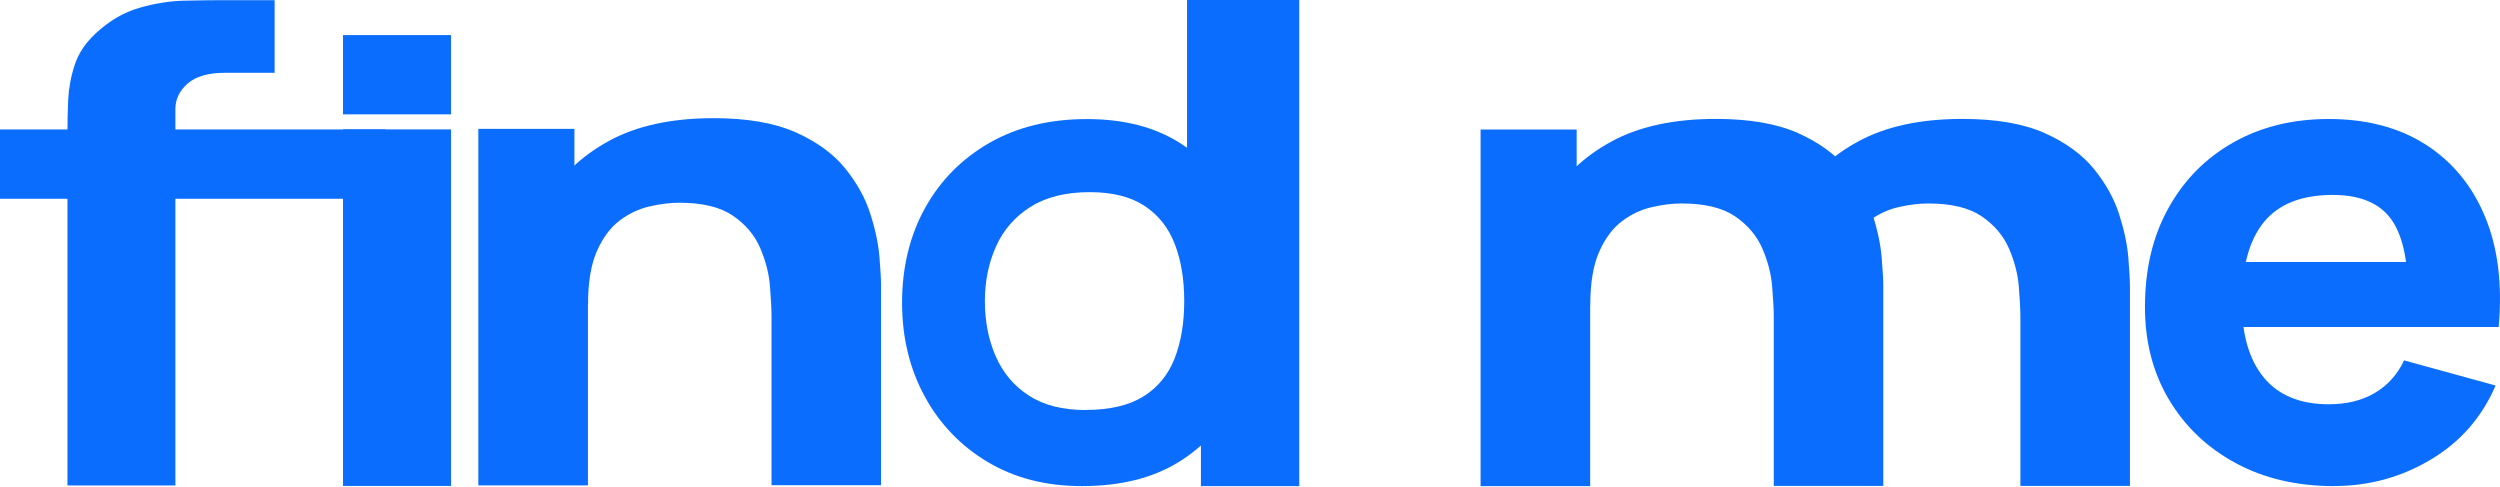
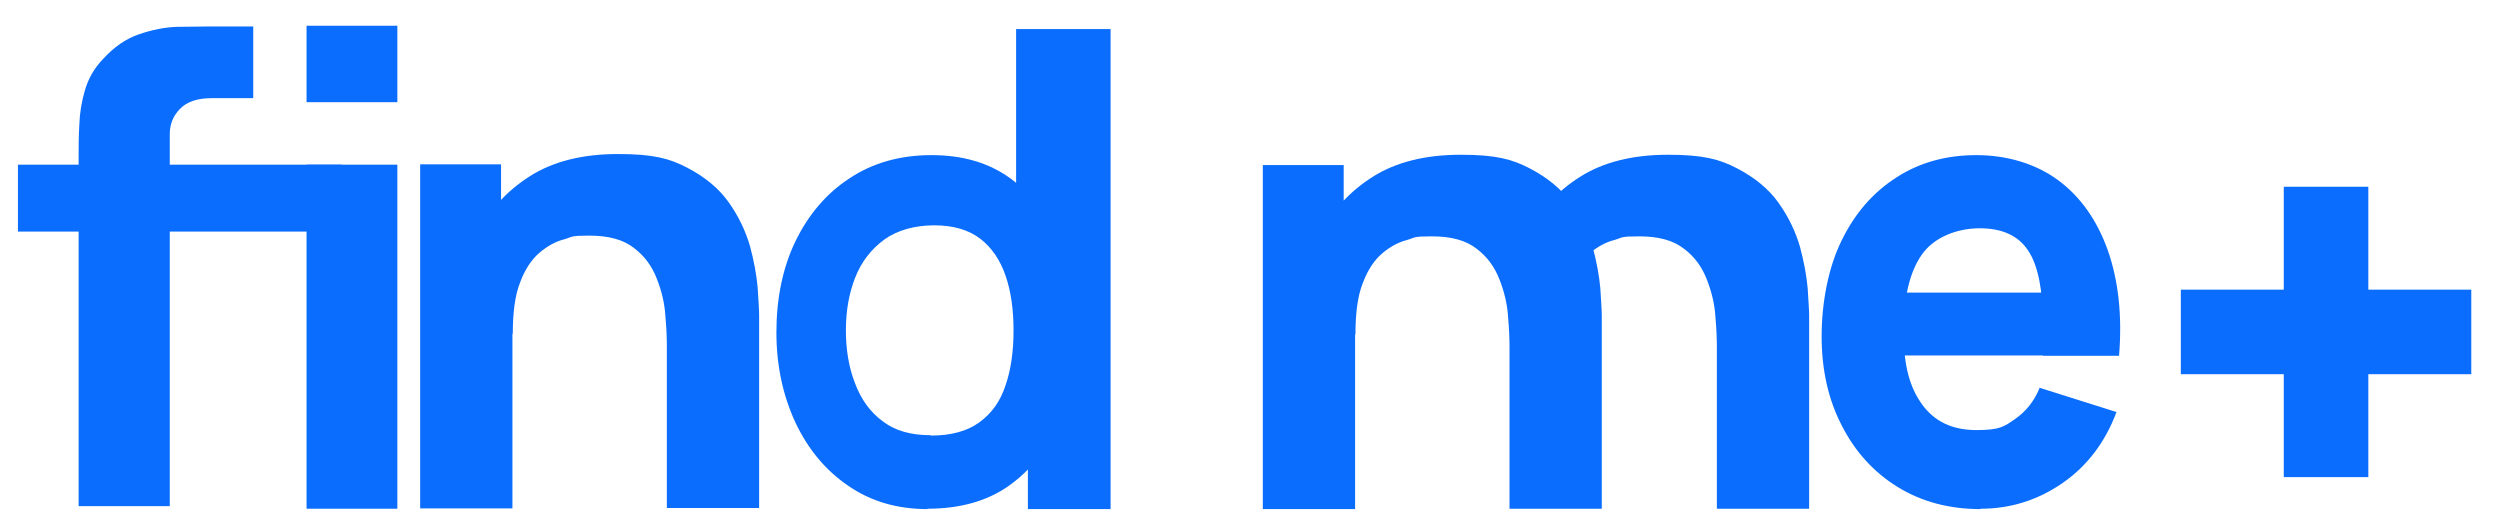
- <svg xmlns="http://www.w3.org/2000/svg" width="108" height="21" viewBox="0 0 108 21" fill="none">
-   <path d="M20.664 20.969V5.566H24.815V10.671H25.399V20.969H20.664ZM33.33 20.969V13.695C33.33 13.343 33.306 12.893 33.261 12.348C33.217 11.803 33.072 11.251 32.834 10.699C32.592 10.147 32.202 9.687 31.657 9.314C31.113 8.945 30.344 8.758 29.348 8.758C28.949 8.758 28.518 8.811 28.063 8.917C27.603 9.022 27.176 9.222 26.777 9.521C26.378 9.82 26.048 10.26 25.79 10.84C25.532 11.42 25.403 12.19 25.403 13.15L22.727 12.095C22.727 10.878 23.026 9.736 23.618 8.671C24.21 7.605 25.109 6.744 26.302 6.09C27.495 5.436 29.006 5.105 30.823 5.105C32.274 5.105 33.459 5.309 34.373 5.717C35.288 6.125 36.002 6.645 36.509 7.271C37.017 7.897 37.38 8.551 37.597 9.233C37.815 9.912 37.944 10.534 37.992 11.093C38.037 11.655 38.061 12.063 38.061 12.32V20.962H33.326L33.33 20.969Z" fill="#0A6DFE" />
-   <path d="M46.734 21C45.187 21 43.829 20.652 42.664 19.956C41.499 19.26 40.593 18.314 39.944 17.119C39.295 15.923 38.969 14.573 38.969 13.072C38.969 11.571 39.299 10.182 39.96 8.99C40.621 7.798 41.548 6.859 42.741 6.174C43.938 5.488 45.34 5.144 46.952 5.144C48.564 5.144 49.898 5.492 50.99 6.188C52.082 6.884 52.908 7.83 53.468 9.025C54.028 10.22 54.31 11.571 54.31 13.072C54.31 14.573 54.028 15.923 53.46 17.119C52.892 18.314 52.05 19.26 50.925 19.956C49.801 20.652 48.407 21 46.73 21M46.907 17.709C47.947 17.709 48.781 17.512 49.402 17.122C50.023 16.732 50.474 16.18 50.748 15.473C51.022 14.766 51.159 13.944 51.159 13.005C51.159 12.066 51.022 11.244 50.748 10.537C50.474 9.83 50.035 9.278 49.434 8.888C48.834 8.494 48.048 8.301 47.077 8.301C46.037 8.301 45.183 8.515 44.51 8.941C43.841 9.366 43.345 9.936 43.027 10.649C42.708 11.363 42.547 12.147 42.547 13.008C42.547 13.87 42.7 14.671 43.011 15.382C43.321 16.095 43.792 16.662 44.433 17.08C45.074 17.502 45.896 17.713 46.904 17.713M51.88 21V10.21H51.28V0H56.128V21H51.88Z" fill="#0A6DFE" />
-   <path d="M100.835 21C99.227 21 97.808 20.67 96.583 20.006C95.358 19.345 94.395 18.43 93.702 17.267C93.009 16.103 92.662 14.771 92.662 13.266C92.662 11.624 93.001 10.196 93.682 8.98C94.359 7.763 95.294 6.821 96.486 6.15C97.679 5.478 99.049 5.141 100.601 5.141C102.249 5.141 103.647 5.513 104.804 6.255C105.957 6.997 106.811 8.041 107.363 9.384C107.915 10.727 108.108 12.309 107.943 14.127H104.03V12.735C104.03 11.205 103.776 10.101 103.269 9.43C102.761 8.758 101.927 8.421 100.774 8.421C99.428 8.421 98.437 8.815 97.8 9.595C97.163 10.379 96.849 11.536 96.849 13.065C96.849 14.465 97.168 15.547 97.8 16.314C98.437 17.08 99.368 17.464 100.601 17.464C101.375 17.464 102.04 17.302 102.592 16.975C103.144 16.651 103.567 16.18 103.857 15.569L107.81 16.655C107.218 18.026 106.287 19.095 105.01 19.854C103.736 20.614 102.342 20.997 100.827 20.997M95.628 11.318H106.041V14.127H95.628V11.318Z" fill="#0A6DFE" />
-   <path d="M16.639 5.592H0V8.587H16.639V5.592Z" fill="#0A6DFE" />
-   <path d="M2.914 20.969V5.623C2.914 5.232 2.926 4.789 2.946 4.297C2.971 3.805 3.063 3.302 3.229 2.799C3.394 2.297 3.7 1.84 4.147 1.432C4.72 0.901 5.34 0.535 6.009 0.342C6.678 0.148 7.327 0.043 7.955 0.029C8.584 0.015 9.124 0.008 9.567 0.008H11.864V3.144H9.737C9.003 3.144 8.459 3.299 8.109 3.608C7.754 3.917 7.577 4.287 7.577 4.712V20.973H2.91L2.914 20.969Z" fill="#0A6DFE" />
-   <path d="M19.485 1.516H14.818V4.94H19.485V1.516Z" fill="#0A6DFE" />
-   <path d="M19.485 5.59H14.818V20.993H19.485V5.59Z" fill="#0A6DFE" />
-   <path d="M63.961 21V5.597H68.112V10.702H68.696V21H63.961ZM76.627 21V13.726C76.627 13.374 76.603 12.924 76.558 12.379C76.514 11.834 76.369 11.282 76.131 10.73C75.889 10.178 75.498 9.718 74.954 9.345C74.41 8.976 73.641 8.79 72.645 8.79C72.246 8.79 71.815 8.842 71.36 8.948C70.9 9.053 70.473 9.254 70.074 9.553C69.675 9.851 69.345 10.291 69.087 10.871C68.829 11.451 68.7 12.221 68.7 13.181L66.024 12.126C66.024 10.91 66.322 9.767 66.915 8.702C67.507 7.636 68.406 6.775 69.599 6.121C70.791 5.467 72.303 5.137 74.12 5.137C75.571 5.137 76.756 5.341 77.67 5.748C78.585 6.156 79.299 6.677 79.806 7.302C80.314 7.928 80.677 8.582 80.894 9.264C81.112 9.943 81.241 10.565 81.289 11.124C81.334 11.687 81.358 12.095 81.358 12.351V20.993H76.623L76.627 21ZM87.281 21V13.726C87.281 13.374 87.257 12.924 87.213 12.379C87.169 11.834 87.024 11.282 86.786 10.73C86.544 10.178 86.153 9.718 85.609 9.345C85.065 8.976 84.295 8.79 83.3 8.79C82.901 8.79 82.47 8.842 82.015 8.948C81.555 9.053 81.128 9.254 80.729 9.553C80.33 9.851 80 10.291 79.742 10.871C79.484 11.451 79.355 12.221 79.355 13.181L76.679 12.126C76.679 10.91 76.977 9.767 77.57 8.702C78.162 7.636 79.061 6.775 80.254 6.121C81.45 5.464 82.957 5.137 84.775 5.137C86.226 5.137 87.41 5.341 88.325 5.748C89.24 6.156 89.953 6.677 90.461 7.302C90.969 7.928 91.332 8.582 91.549 9.264C91.767 9.943 91.896 10.565 91.944 11.124C91.988 11.687 92.013 12.095 92.013 12.351V20.993H87.278L87.281 21Z" fill="#0A6DFE" />
+ <svg xmlns="http://www.w3.org/2000/svg" width="773" zoomAndPan="magnify" viewBox="0 0 579.75 122.25" height="163" preserveAspectRatio="xMidYMid meet" version="1.0">
+   <path fill="#0a6dfe" d="M 97.434 117.891 L 97.434 38.105 L 116.191 38.105 L 116.191 64.527 L 118.832 64.527 L 118.832 117.891 Z M 154.641 117.891 L 154.641 80.211 C 154.641 78.422 154.555 76.035 154.301 73.223 C 154.129 70.41 153.449 67.512 152.34 64.699 C 151.23 61.801 149.527 59.414 147.055 57.539 C 144.582 55.578 141.172 54.641 136.652 54.641 C 132.133 54.641 132.902 54.895 130.855 55.492 C 128.809 56.004 126.848 57.113 125.059 58.648 C 123.266 60.18 121.73 62.484 120.625 65.465 C 119.43 68.449 118.918 72.457 118.918 77.398 L 106.812 71.945 C 106.812 65.637 108.176 59.754 110.82 54.215 C 113.461 48.672 117.555 44.242 122.926 40.832 C 128.297 37.422 135.117 35.719 143.301 35.719 C 151.488 35.719 155.238 36.738 159.332 38.871 C 163.422 41 166.664 43.645 168.965 46.883 C 171.266 50.121 172.887 53.531 173.91 57.027 C 174.848 60.523 175.445 63.762 175.699 66.66 C 175.871 69.559 176.043 71.688 176.043 73.051 L 176.043 117.805 L 154.641 117.805 Z M 154.641 117.891 " fill-opacity="1" fill-rule="nonzero" />
+   <path fill="#0a6dfe" d="M 215.09 118.059 C 208.098 118.059 201.961 116.27 196.758 112.688 C 191.473 109.109 187.379 104.164 184.48 98.027 C 181.582 91.805 180.047 84.816 180.047 77.059 C 180.047 69.301 181.496 62.055 184.48 55.918 C 187.465 49.781 191.645 44.836 197.016 41.344 C 202.387 37.762 208.781 35.973 216.027 35.973 C 223.273 35.973 229.328 37.762 234.273 41.344 C 239.219 44.922 242.883 49.867 245.441 56.004 C 248 62.227 249.277 69.215 249.277 76.973 C 249.277 84.73 248 91.719 245.441 97.941 C 242.883 104.164 239.047 109.023 234.016 112.605 C 228.988 116.184 222.676 117.973 215.09 117.973 M 215.855 101.012 C 220.547 101.012 224.297 99.988 227.109 97.941 C 229.926 95.898 231.973 93.082 233.164 89.418 C 234.441 85.754 235.039 81.492 235.039 76.633 C 235.039 71.773 234.441 67.512 233.164 63.848 C 231.887 60.18 229.926 57.367 227.281 55.324 C 224.555 53.277 221.059 52.254 216.625 52.254 C 212.191 52.254 208.098 53.363 205.027 55.578 C 202.047 57.793 199.742 60.691 198.293 64.441 C 196.844 68.109 196.164 72.199 196.164 76.633 C 196.164 81.066 196.844 85.242 198.293 88.906 C 199.656 92.574 201.789 95.555 204.688 97.688 C 207.586 99.902 211.254 100.926 215.855 100.926 M 238.367 118.059 L 238.367 62.141 L 235.637 62.141 L 235.637 6.734 L 257.547 6.734 L 257.547 118.059 Z M 238.367 118.059 " fill-opacity="1" fill-rule="nonzero" />
+   <path fill="#0a6dfe" d="M 459.27 118.059 C 452.023 118.059 445.629 116.355 440.086 112.945 C 434.543 109.535 430.195 104.762 427.125 98.711 C 423.973 92.656 422.438 85.754 422.438 77.996 C 422.438 70.238 423.973 62.055 427.043 55.832 C 430.109 49.527 434.289 44.668 439.746 41.172 C 445.117 37.676 451.34 35.973 458.332 35.973 C 465.324 35.973 472.059 37.934 477.258 41.77 C 482.461 45.605 486.297 51.059 488.77 57.965 C 491.242 64.953 492.18 73.137 491.41 82.516 L 473.762 82.516 L 473.762 75.27 C 473.762 67.34 472.656 61.629 470.352 58.137 C 468.051 54.641 464.301 52.938 459.098 52.938 C 453.898 52.938 448.527 54.98 445.715 58.988 C 442.816 63.078 441.449 69.047 441.449 76.973 C 441.449 84.902 442.898 89.844 445.715 93.766 C 448.613 97.773 452.789 99.734 458.332 99.734 C 463.875 99.734 464.812 98.879 467.285 97.176 C 469.758 95.469 471.719 93.082 472.996 89.93 L 490.816 95.555 C 488.172 102.629 483.91 108.172 478.195 112.094 C 472.484 116.012 466.176 117.973 459.355 117.973 M 435.824 67.852 L 482.801 67.852 L 482.801 82.43 L 435.824 82.43 Z M 435.824 67.852 " fill-opacity="1" fill-rule="nonzero" />
+   <path fill="#0a6dfe" d="M 4.16 38.188 L 79.273 38.188 L 79.273 53.703 L 4.16 53.703 Z M 4.16 38.188 " fill-opacity="1" fill-rule="nonzero" />
+   <path fill="#0a6dfe" d="M 71.09 5.969 L 92.148 5.969 L 92.148 23.699 L 71.09 23.699 Z M 71.09 5.969 " fill-opacity="1" fill-rule="nonzero" />
+   <path fill="#0a6dfe" d="M 71.09 38.188 L 92.148 38.188 L 92.148 117.973 L 71.09 117.973 Z M 71.09 38.188 " fill-opacity="1" fill-rule="nonzero" />
+   <path fill="#0a6dfe" d="M 292.844 118.059 L 292.844 38.273 L 311.602 38.273 L 311.602 64.699 L 314.246 64.699 L 314.246 118.059 Z M 350.055 118.059 L 350.055 80.383 C 350.055 78.594 349.969 76.207 349.711 73.395 C 349.543 70.582 348.859 67.684 347.75 64.871 C 346.645 61.973 344.938 59.586 342.465 57.711 C 339.992 55.75 336.582 54.812 332.062 54.812 C 327.547 54.812 328.312 55.066 326.266 55.664 C 324.219 56.176 322.258 57.281 320.469 58.816 C 318.68 60.352 317.145 62.652 316.035 65.637 C 314.84 68.621 314.332 72.625 314.332 77.57 L 302.223 72.113 C 302.223 65.809 303.586 59.926 306.23 54.383 C 308.875 48.844 312.965 44.41 318.336 41 C 323.707 37.594 330.531 35.887 338.715 35.887 C 346.898 35.887 350.648 36.91 354.742 39.043 C 358.836 41.172 362.074 43.816 364.375 47.055 C 366.68 50.293 368.297 53.703 369.32 57.199 C 370.258 60.691 370.855 63.934 371.113 66.828 C 371.281 69.727 371.453 71.859 371.453 73.223 L 371.453 117.973 L 350.055 117.973 Z M 398.141 118.059 L 398.141 80.383 C 398.141 78.594 398.055 76.207 397.797 73.395 C 397.629 70.582 396.945 67.684 395.836 64.871 C 394.73 61.973 393.023 59.586 390.551 57.711 C 388.078 55.75 384.668 54.812 380.148 54.812 C 375.633 54.812 376.398 55.066 374.352 55.664 C 372.305 56.176 370.344 57.281 368.555 58.816 C 366.766 60.352 365.23 62.652 364.121 65.637 C 362.926 68.621 362.414 72.625 362.414 77.57 L 350.309 72.113 C 350.309 65.809 351.672 59.926 354.316 54.383 C 356.961 48.844 361.051 44.41 366.422 41 C 371.793 37.594 378.613 35.887 386.801 35.887 C 394.984 35.887 398.734 36.91 402.828 39.043 C 406.922 41.172 410.16 43.816 412.461 47.055 C 414.766 50.293 416.383 53.703 417.406 57.199 C 418.344 60.691 418.941 63.934 419.199 66.828 C 419.367 69.727 419.539 71.859 419.539 73.223 L 419.539 117.973 L 398.141 117.973 Z M 398.141 118.059 " fill-opacity="1" fill-rule="nonzero" />
+   <path fill="#0a6dfe" d="M 529.605 43.305 L 549.215 43.305 L 549.215 110.645 L 529.605 110.645 Z M 529.605 43.305 " fill-opacity="1" fill-rule="nonzero" />
+   <path fill="#0a6dfe" d="M 505.734 67.172 L 573.09 67.172 L 573.09 86.777 L 505.734 86.777 Z M 505.734 67.172 " fill-opacity="1" fill-rule="nonzero" />
+   <path fill="#0a6dfe" d="M 18.23 117.379 L 18.23 35.973 C 18.23 33.926 18.23 31.539 18.398 28.898 C 18.484 26.254 18.91 23.613 19.68 20.969 C 20.445 18.328 21.809 15.855 23.855 13.727 C 26.414 10.91 29.227 8.953 32.297 7.93 C 35.281 6.906 38.266 6.309 41.078 6.223 C 43.891 6.223 46.363 6.137 48.324 6.137 L 58.727 6.137 L 58.727 22.762 L 49.094 22.762 C 45.766 22.762 43.293 23.613 41.762 25.234 C 40.141 26.852 39.371 28.812 39.371 31.113 L 39.371 117.379 Z M 18.23 117.379 " fill-opacity="1" fill-rule="nonzero" />
</svg>
